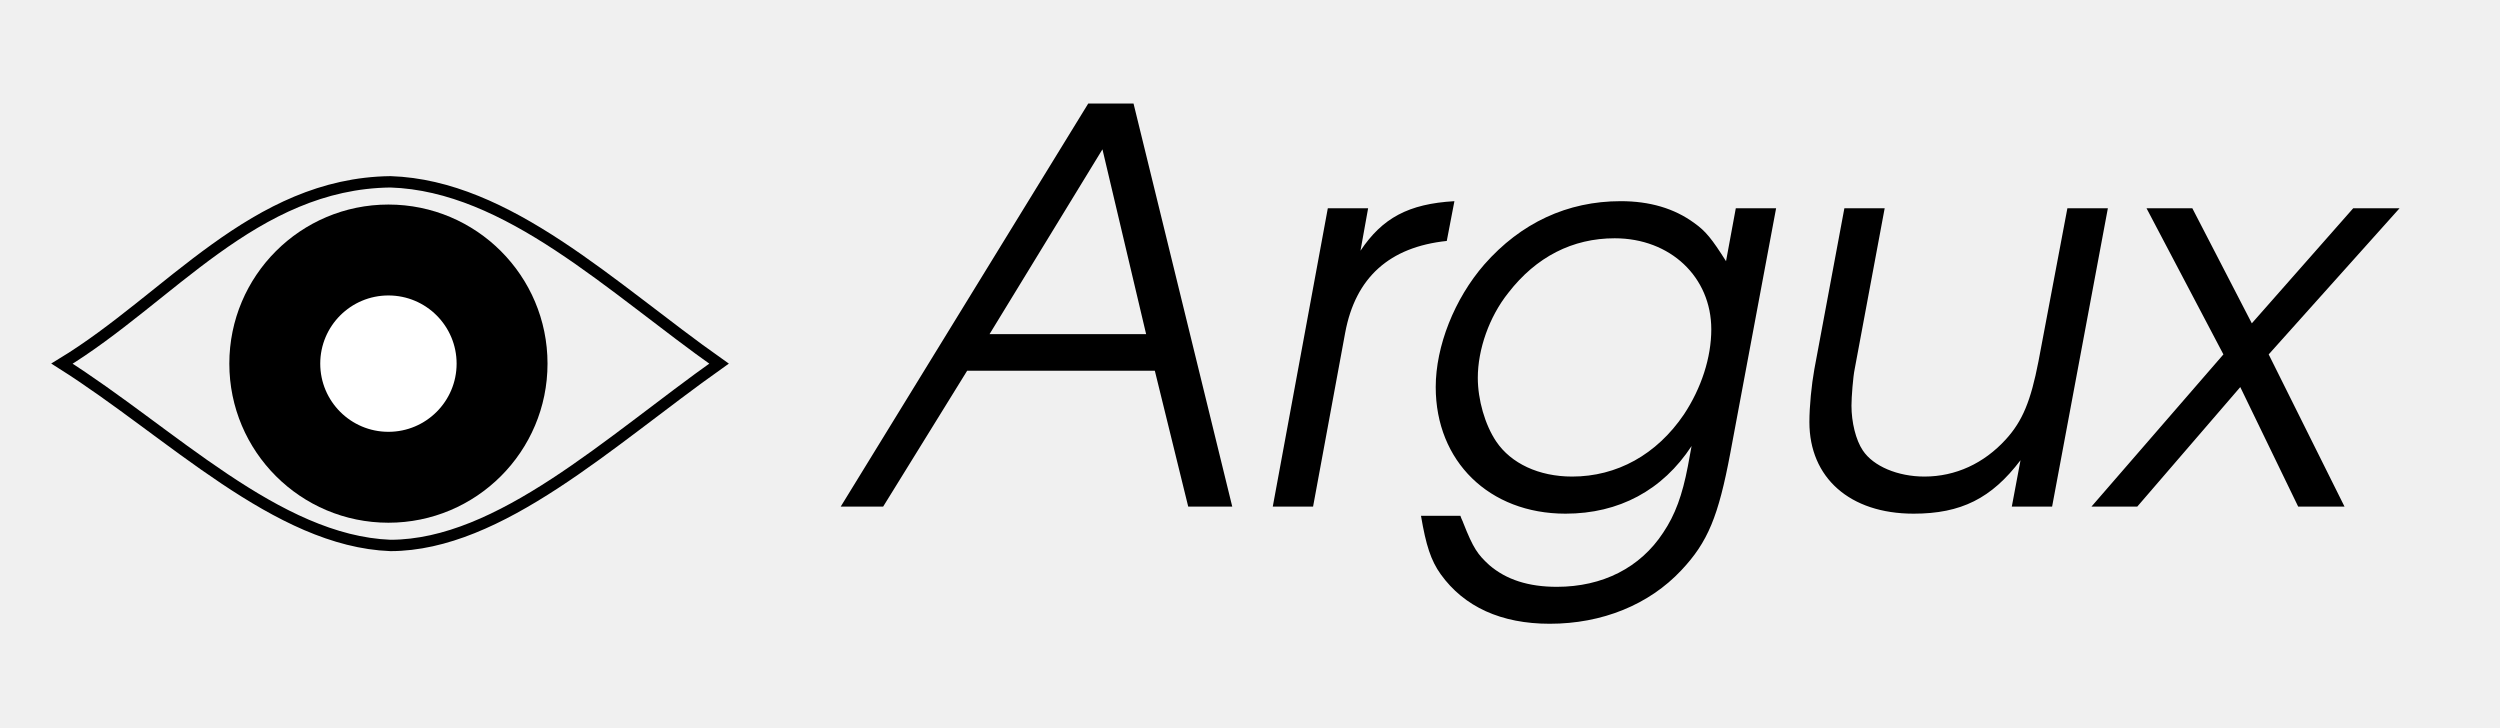
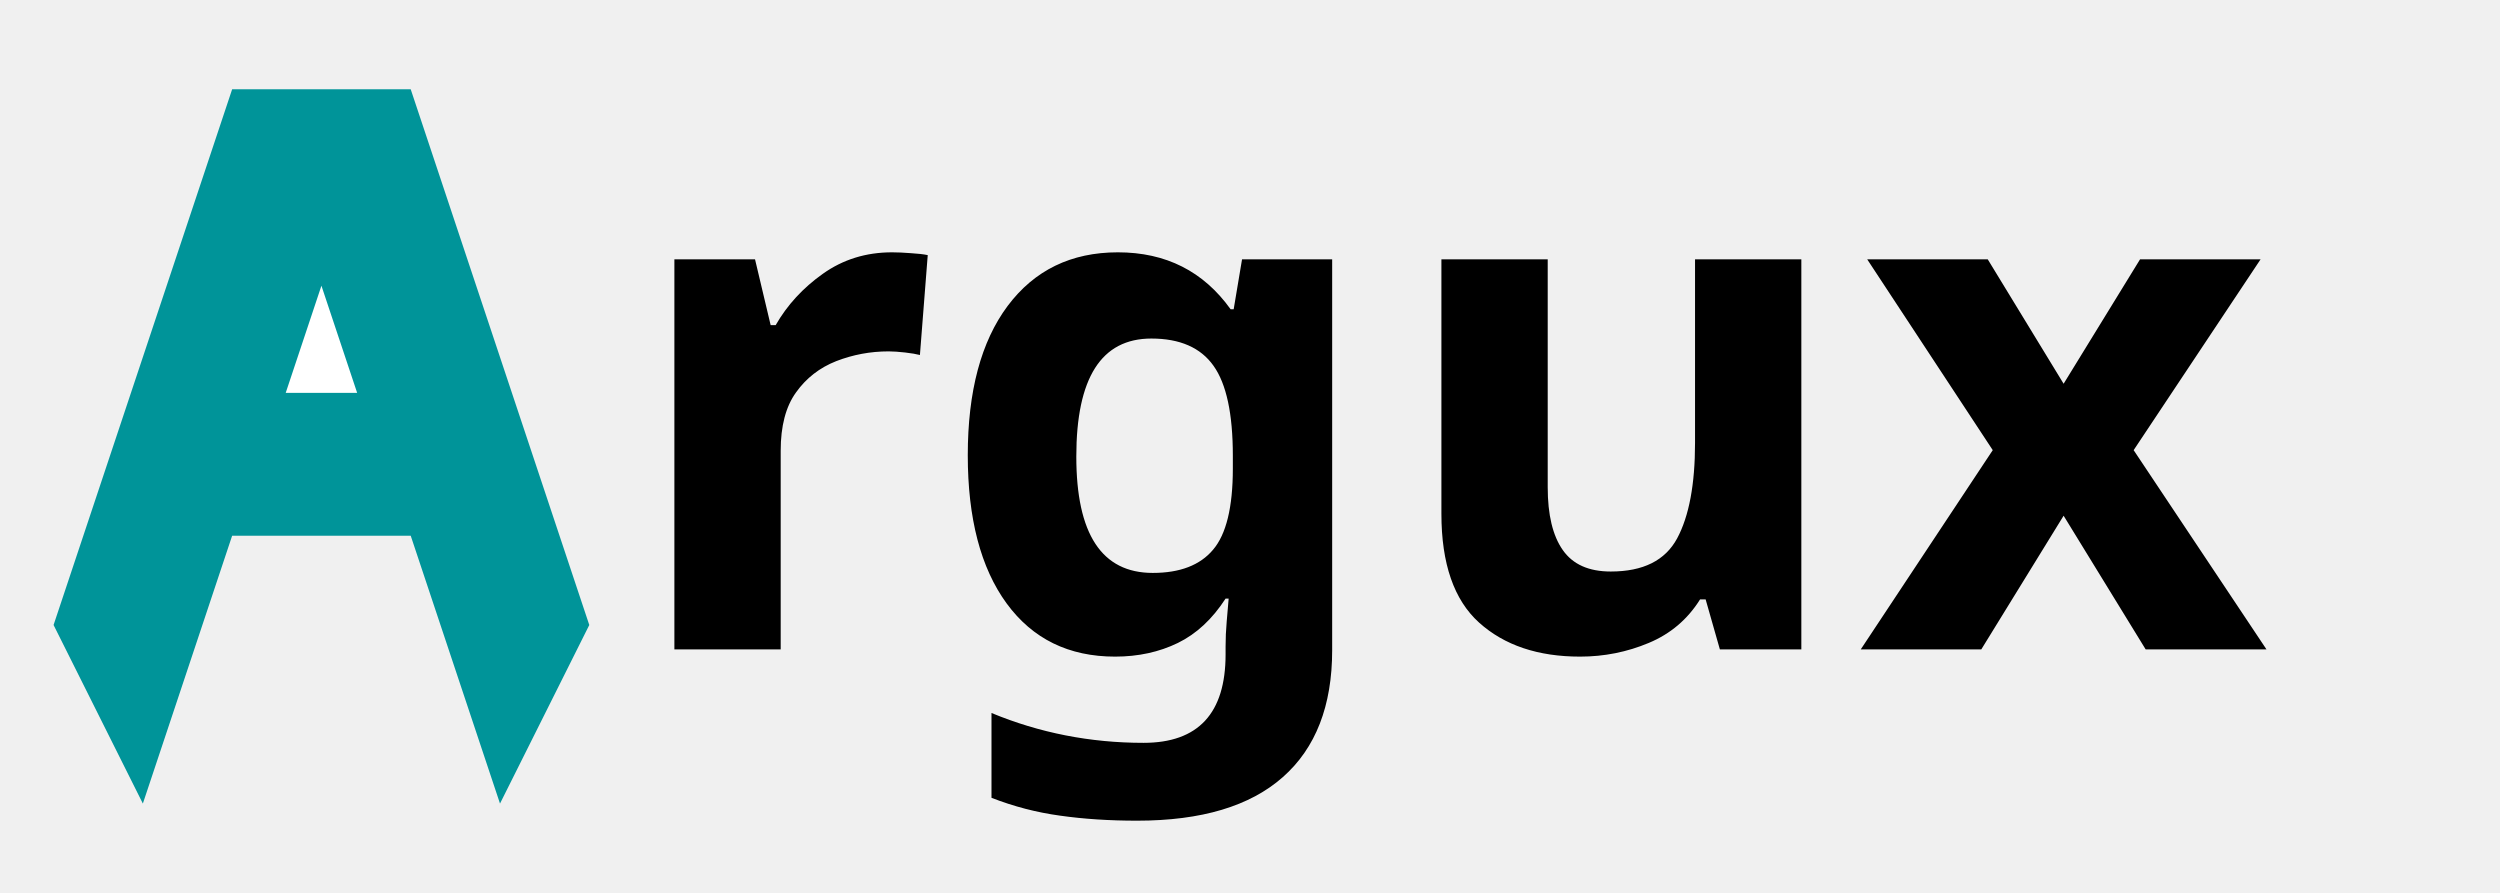
- <svg xmlns="http://www.w3.org/2000/svg" width="220" height="64" id="svg2985" version="1.1">
-   <defs id="defs2987" />
-   <g id="layer1">
-     <g id="g3021" transform="translate(2,3.272727)">
-       <path id="path2993" d="m 3.455,28.727 c 9.449,-5.74 16.881,-15.849 28.909,-16 10.35,0.337 19.462,9.34 28.909,16 C 51.636,35.552 42,44.705 32.364,44.727 22.347,44.34 13.035,34.786 3.455,28.727 z" style="fill:none;stroke:#000000;stroke-width:1px;stroke-linecap:butt;stroke-linejoin:miter;stroke-opacity:1" />
-       <path transform="matrix(0.9685535,0,0,1.026667,73.30132,4.273941)" d="m -28,23.818 c 0,7.531 -6.472,13.636 -14.455,13.636 -7.983,0 -14.455,-6.105 -14.455,-13.636 0,-7.531 6.472,-13.636 14.455,-13.636 7.983,0 14.455,6.105 14.455,13.636 z" id="path2995" style="fill:#000000;fill-opacity:1;stroke:none" />
-       <path transform="matrix(0.4150944,0,0,0.44,49.80446,18.24727)" d="m -28,23.818 c 0,7.531 -6.472,13.636 -14.455,13.636 -7.983,0 -14.455,-6.105 -14.455,-13.636 0,-7.531 6.472,-13.636 14.455,-13.636 7.983,0 14.455,6.105 14.455,13.636 z" id="path2995-0" style="fill:#ffffff;fill-opacity:1;stroke:none" />
-     </g>
-     <text xml:space="preserve" style="font-size:40px;font-style:normal;font-weight:normal;line-height:125%;letter-spacing:0px;word-spacing:0px;fill:#000000;fill-opacity:1;stroke:none;font-family:Sans" x="73.455" y="44.576" id="text3104">
-       <tspan id="tspan3106" x="73.455" y="44.576" style="font-size:48px;font-style:italic;font-variant:normal;font-stretch:normal;font-family:URW Gothic L;-inkscape-font-specification:URW Gothic L Book">Argux</tspan>
+ <svg xmlns="http://www.w3.org/2000/svg" width="140" height="50" viewBox="0 0 140 50" version="1.1" id="svg3336">
+   <defs id="defs3346" />
+   <g id="layer1" transform="translate(0,-1002.362)">
+     <path style="fill:#009499;fill-opacity:1;fill-rule:evenodd;stroke:none;stroke-width:1px;stroke-linecap:butt;stroke-linejoin:miter;stroke-opacity:1" d="m 3,1037.362 5,10 5,-15 10,0 5,15 5,-10 -10,-30 -10,0 z" id="path3336" />
+     <path style="fill:#ffffff;fill-opacity:1;fill-rule:evenodd;stroke:none;stroke-width:1px;stroke-linecap:butt;stroke-linejoin:miter;stroke-opacity:1" d="m 16,1024.362 2,-6 2,6 z" id="path4150" />
+     <text xml:space="preserve" style="font-style:normal;font-variant:normal;font-weight:bold;font-stretch:normal;font-size:40px;line-height:125%;font-family:sans-serif;-inkscape-font-specification:'sans-serif Bold';letter-spacing:0px;word-spacing:0px;fill:#000000;fill-opacity:1;stroke:none;stroke-width:1px;stroke-linecap:butt;stroke-linejoin:miter;stroke-opacity:1" x="34.641" y="1038.729" id="text4230">
+       <tspan id="tspan4232" x="34.641" y="1038.729">rgux</tspan>
    </text>
  </g>
</svg>
